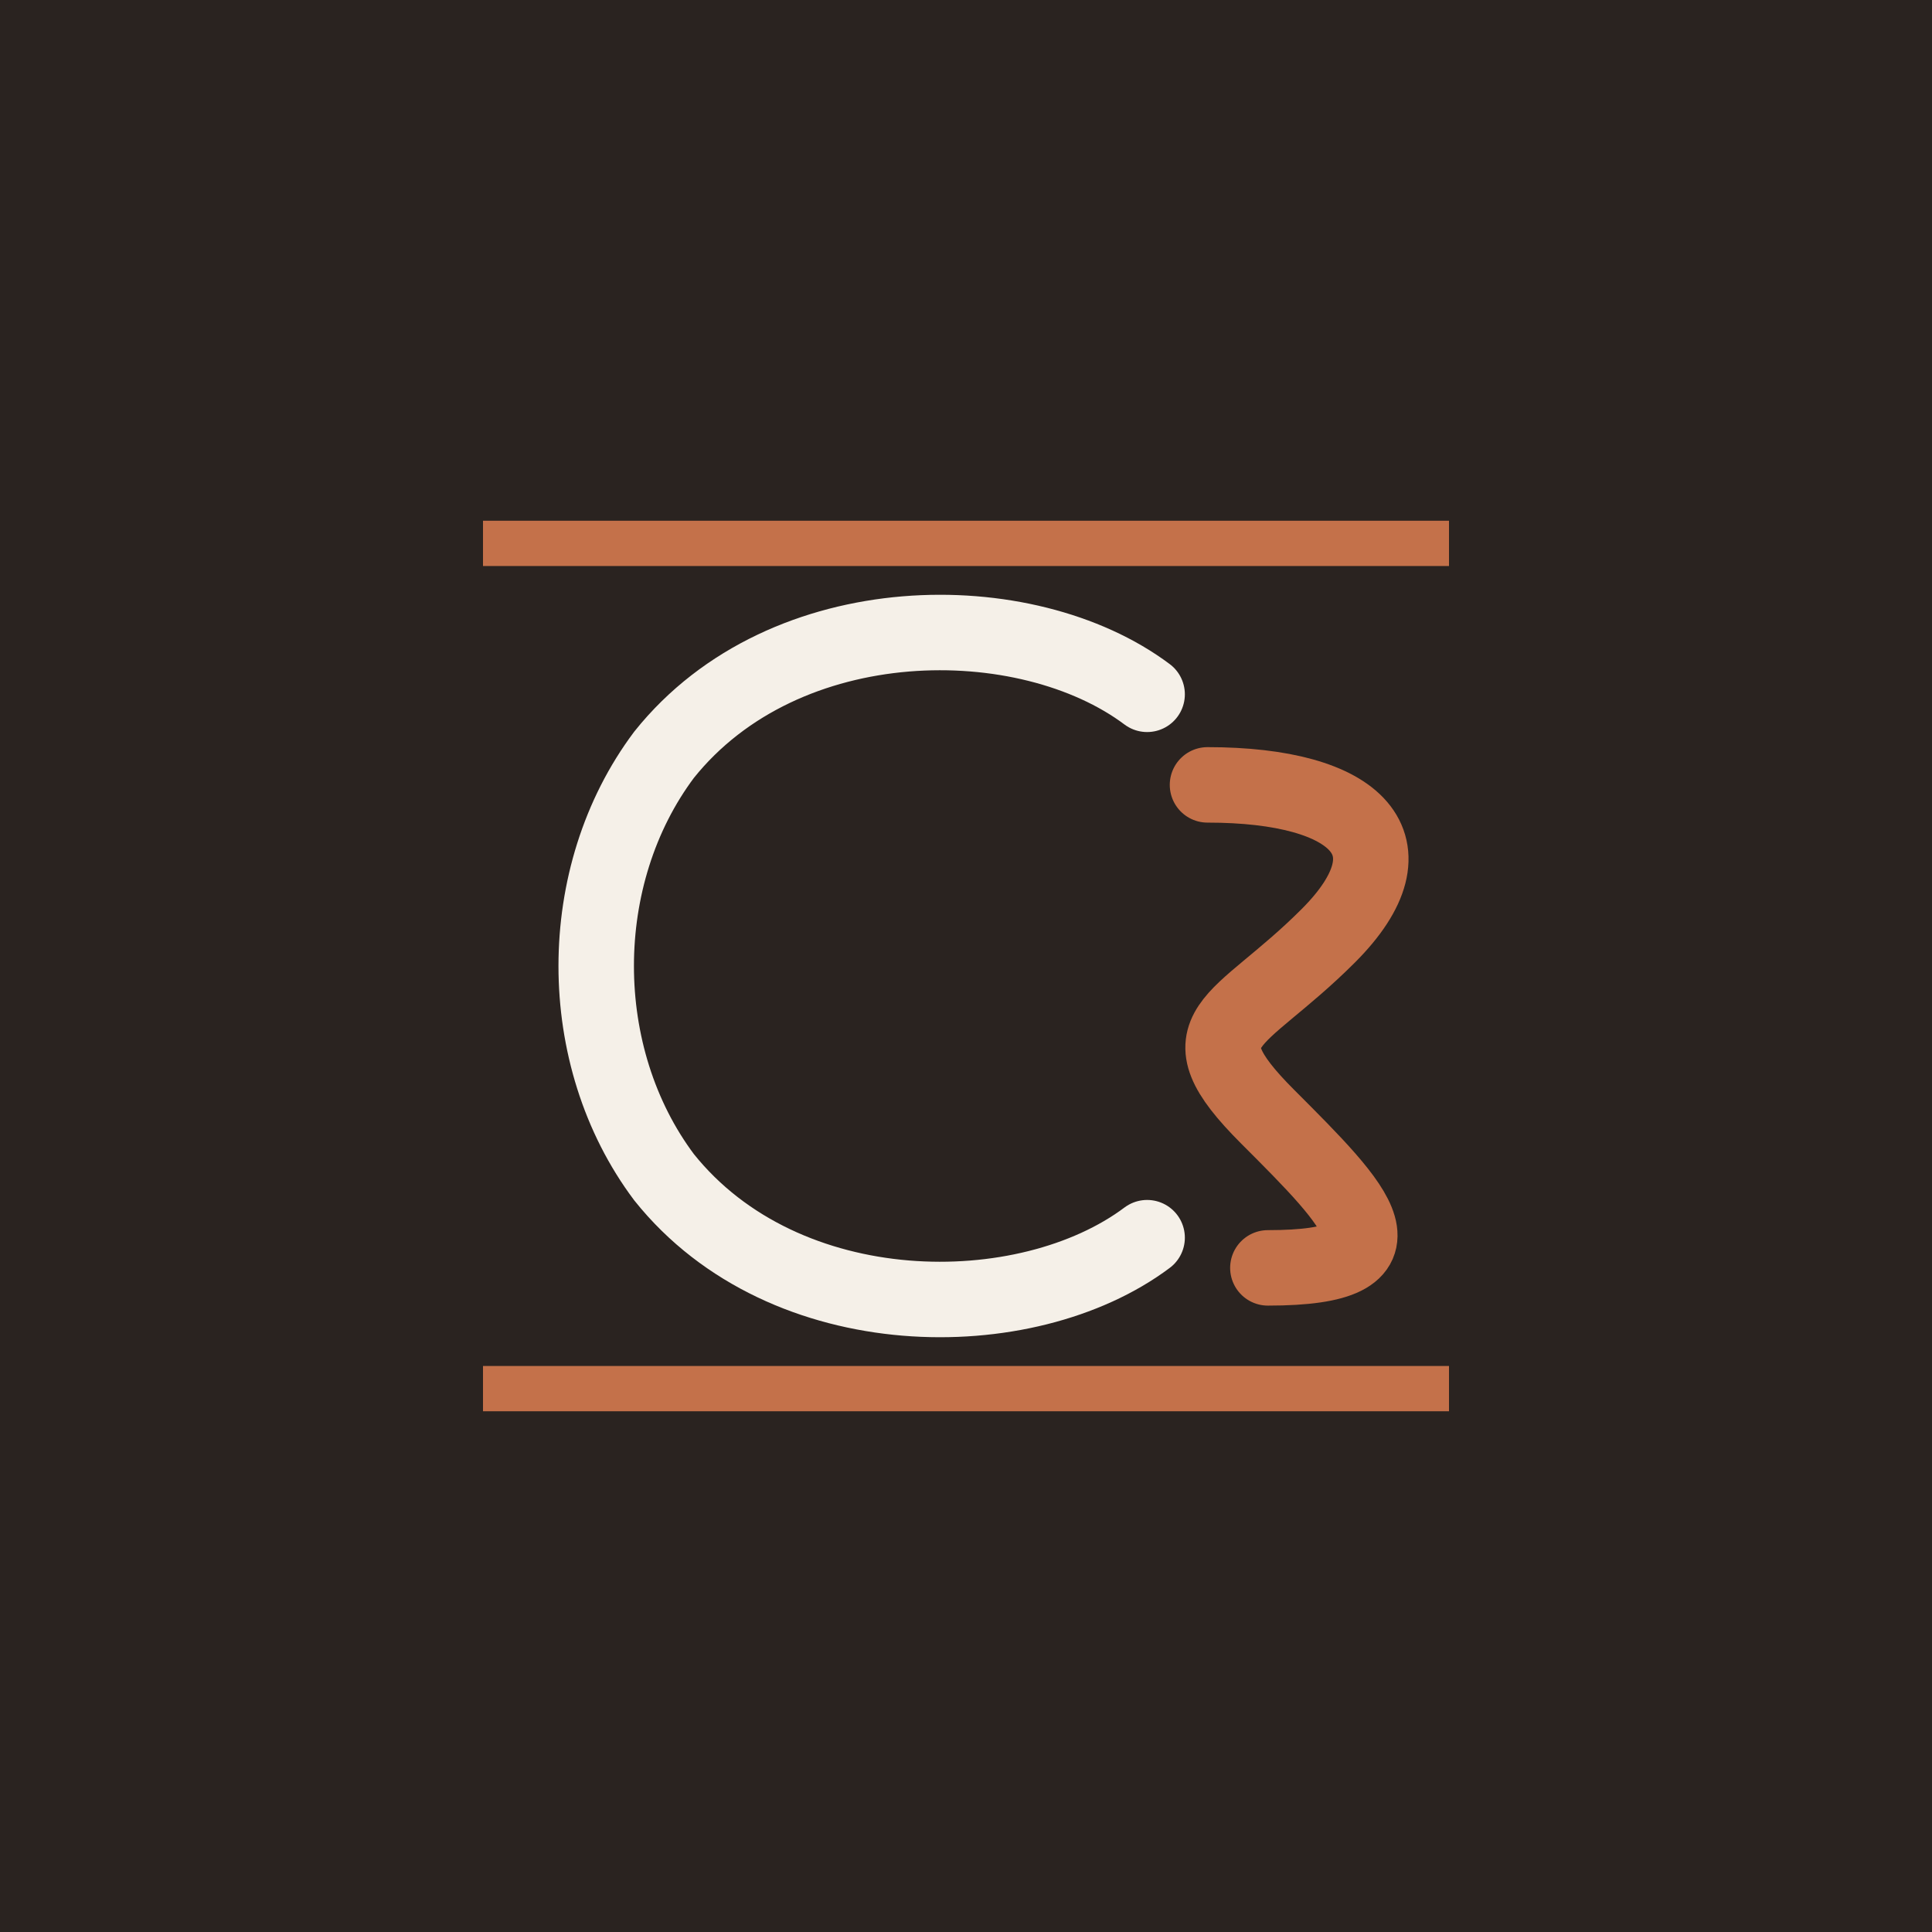
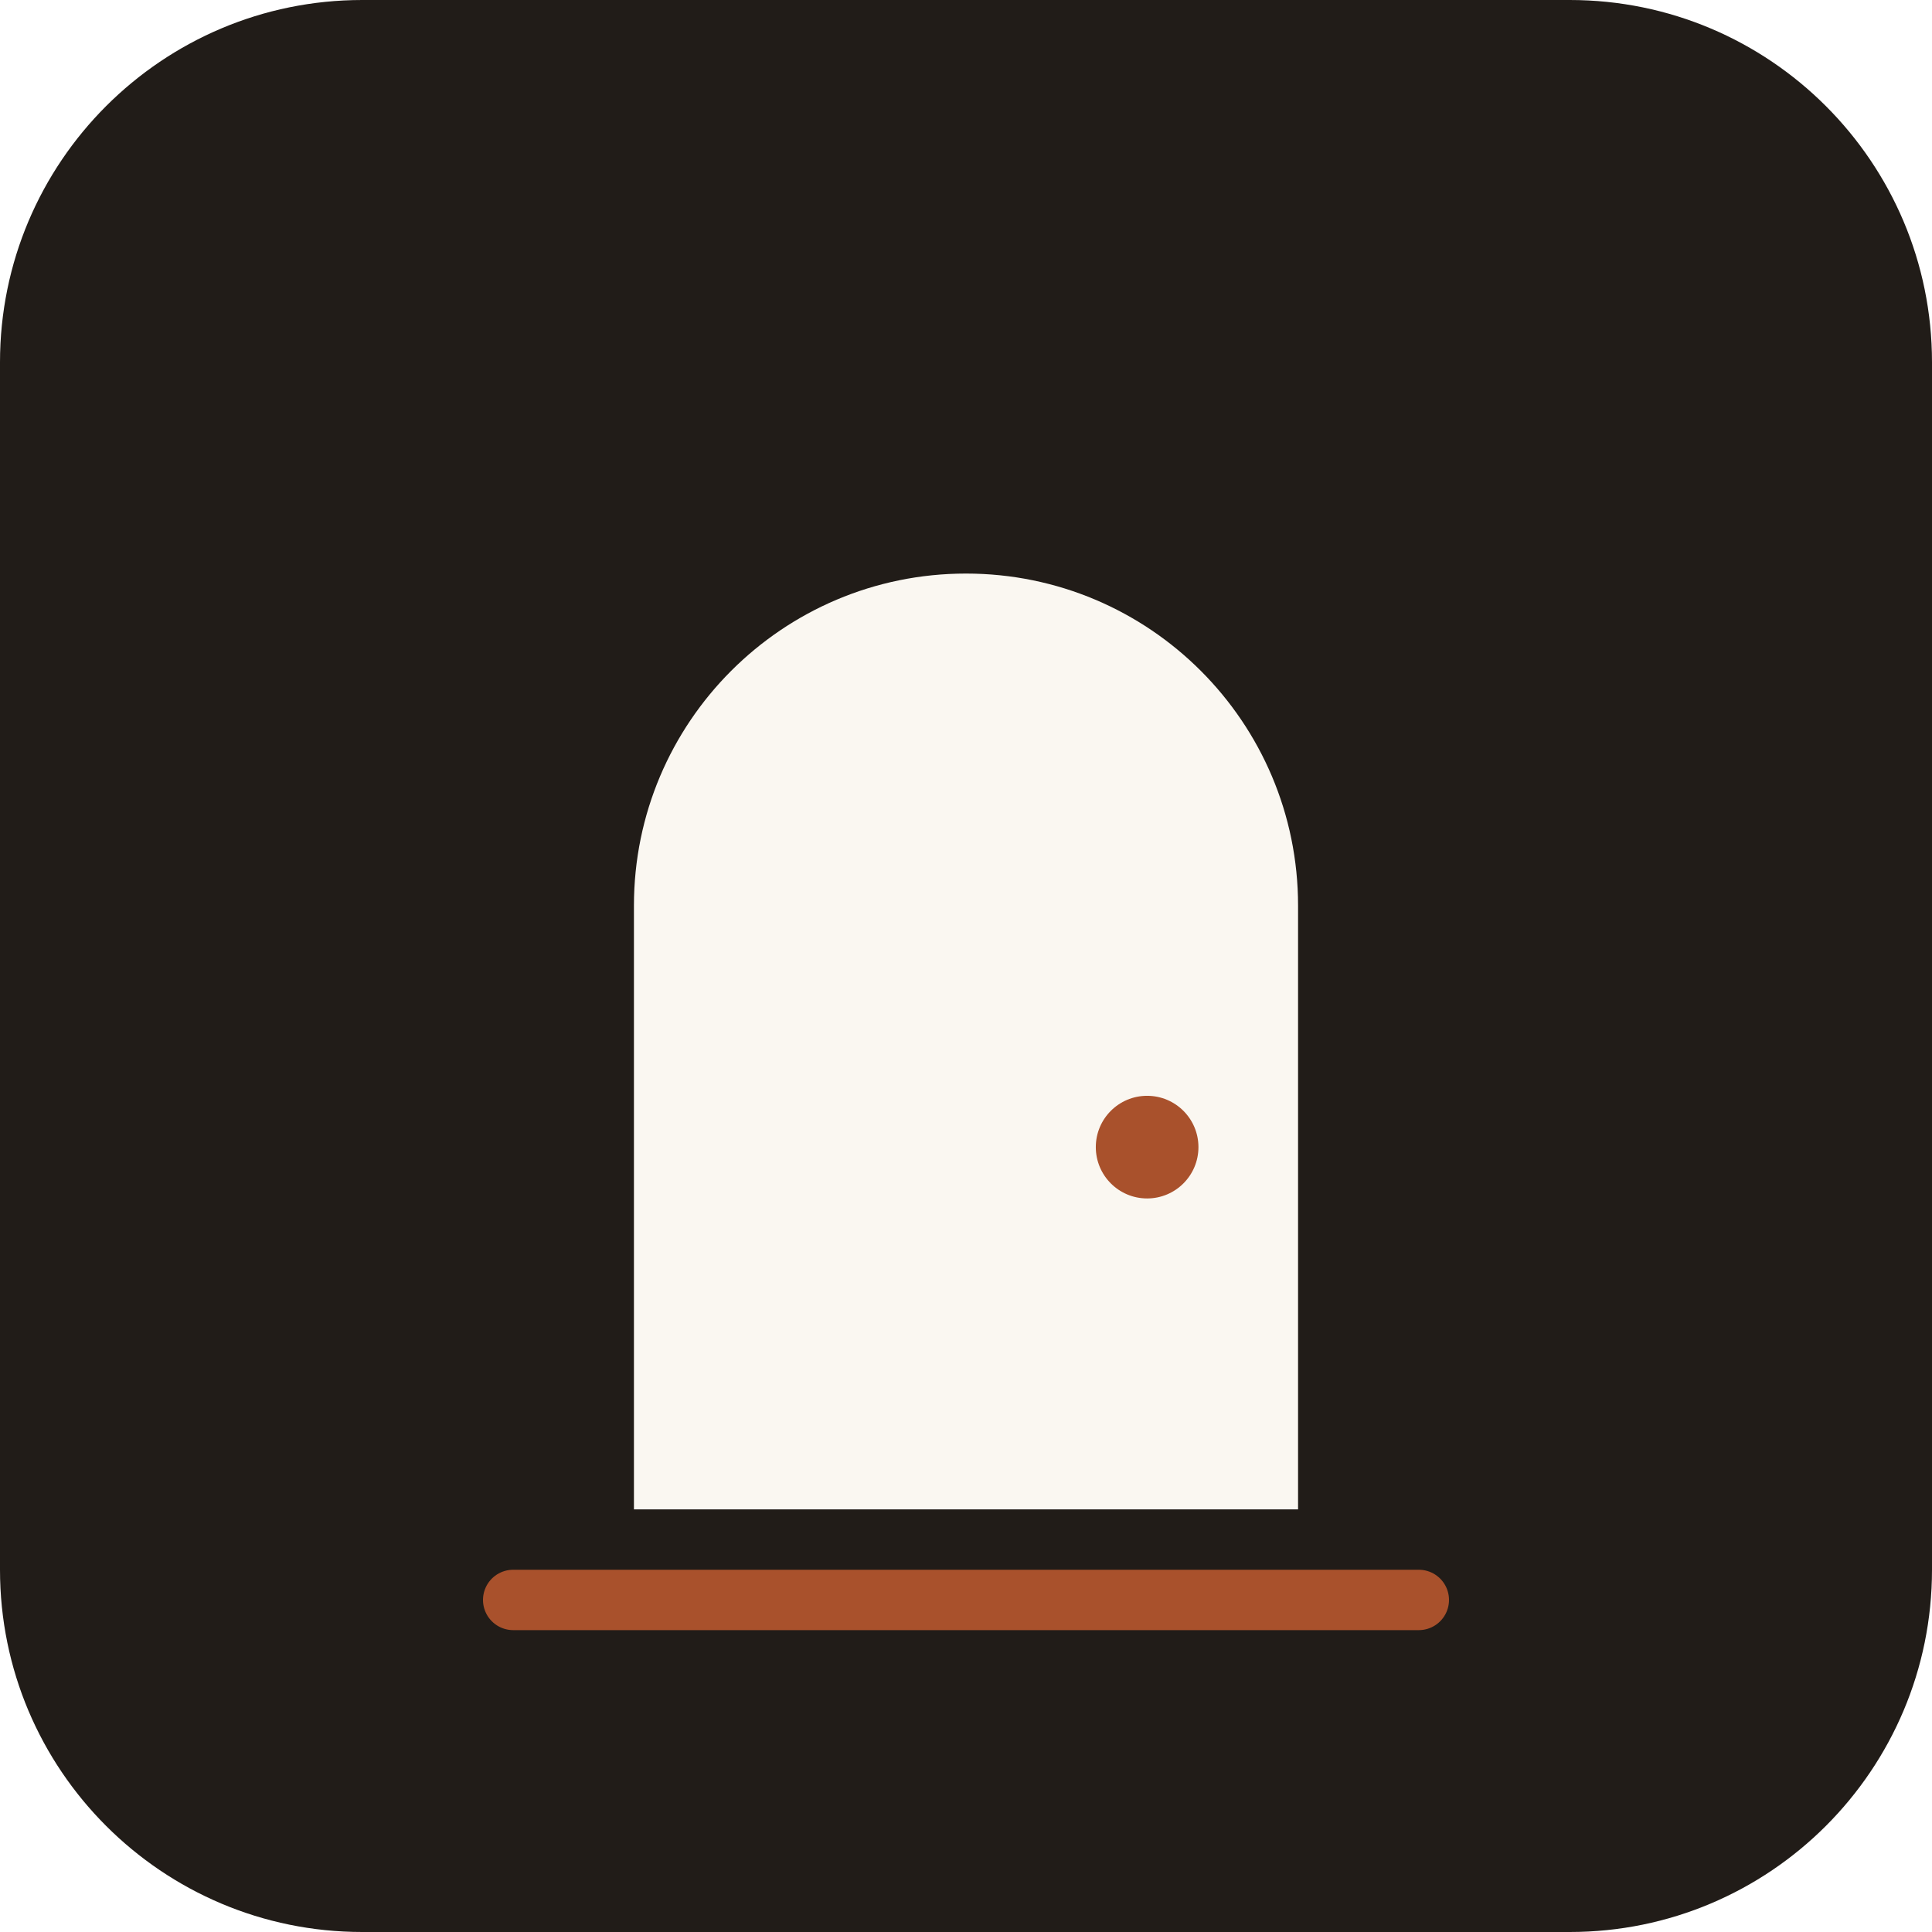
- <svg xmlns="http://www.w3.org/2000/svg" viewBox="0 0 32 32" fill="none">
-   <rect width="32" height="32" fill="#2A2320" />
-   <line x1="8" y1="9" x2="24" y2="9" stroke="#C4714A" stroke-width="0.75" />
-   <path d="M19 11.5 C17 10 13 10 11 12.5 C9.5 14.5 9.5 17.5 11 19.5 C13 22 17 22 19 20.5" stroke="#F5F0E8" stroke-width="1.25" stroke-linecap="round" fill="none" />
-   <path d="M20 13 C22.5 13 23.5 14 22 15.5 C20.5 17 19.5 17 21 18.5 C22.5 20 23.5 21 21 21" stroke="#C4714A" stroke-width="1.25" stroke-linecap="round" fill="none" />
-   <line x1="8" y1="23" x2="24" y2="23" stroke="#C4714A" stroke-width="0.75" />
+ <svg xmlns="http://www.w3.org/2000/svg" viewBox="0 0 64 64">
+   <rect width="64" height="64" rx="12" fill="#211c18" />
+   <path d="M21 50V30a11 11 0 0 1 22 0v20Z" fill="#faf7f1" />
+   <circle cx="38" cy="38" r="1.7" fill="#a9512c" />
+   <path d="M17 53h30" stroke="#a9512c" stroke-width="2" stroke-linecap="round" />
</svg>
